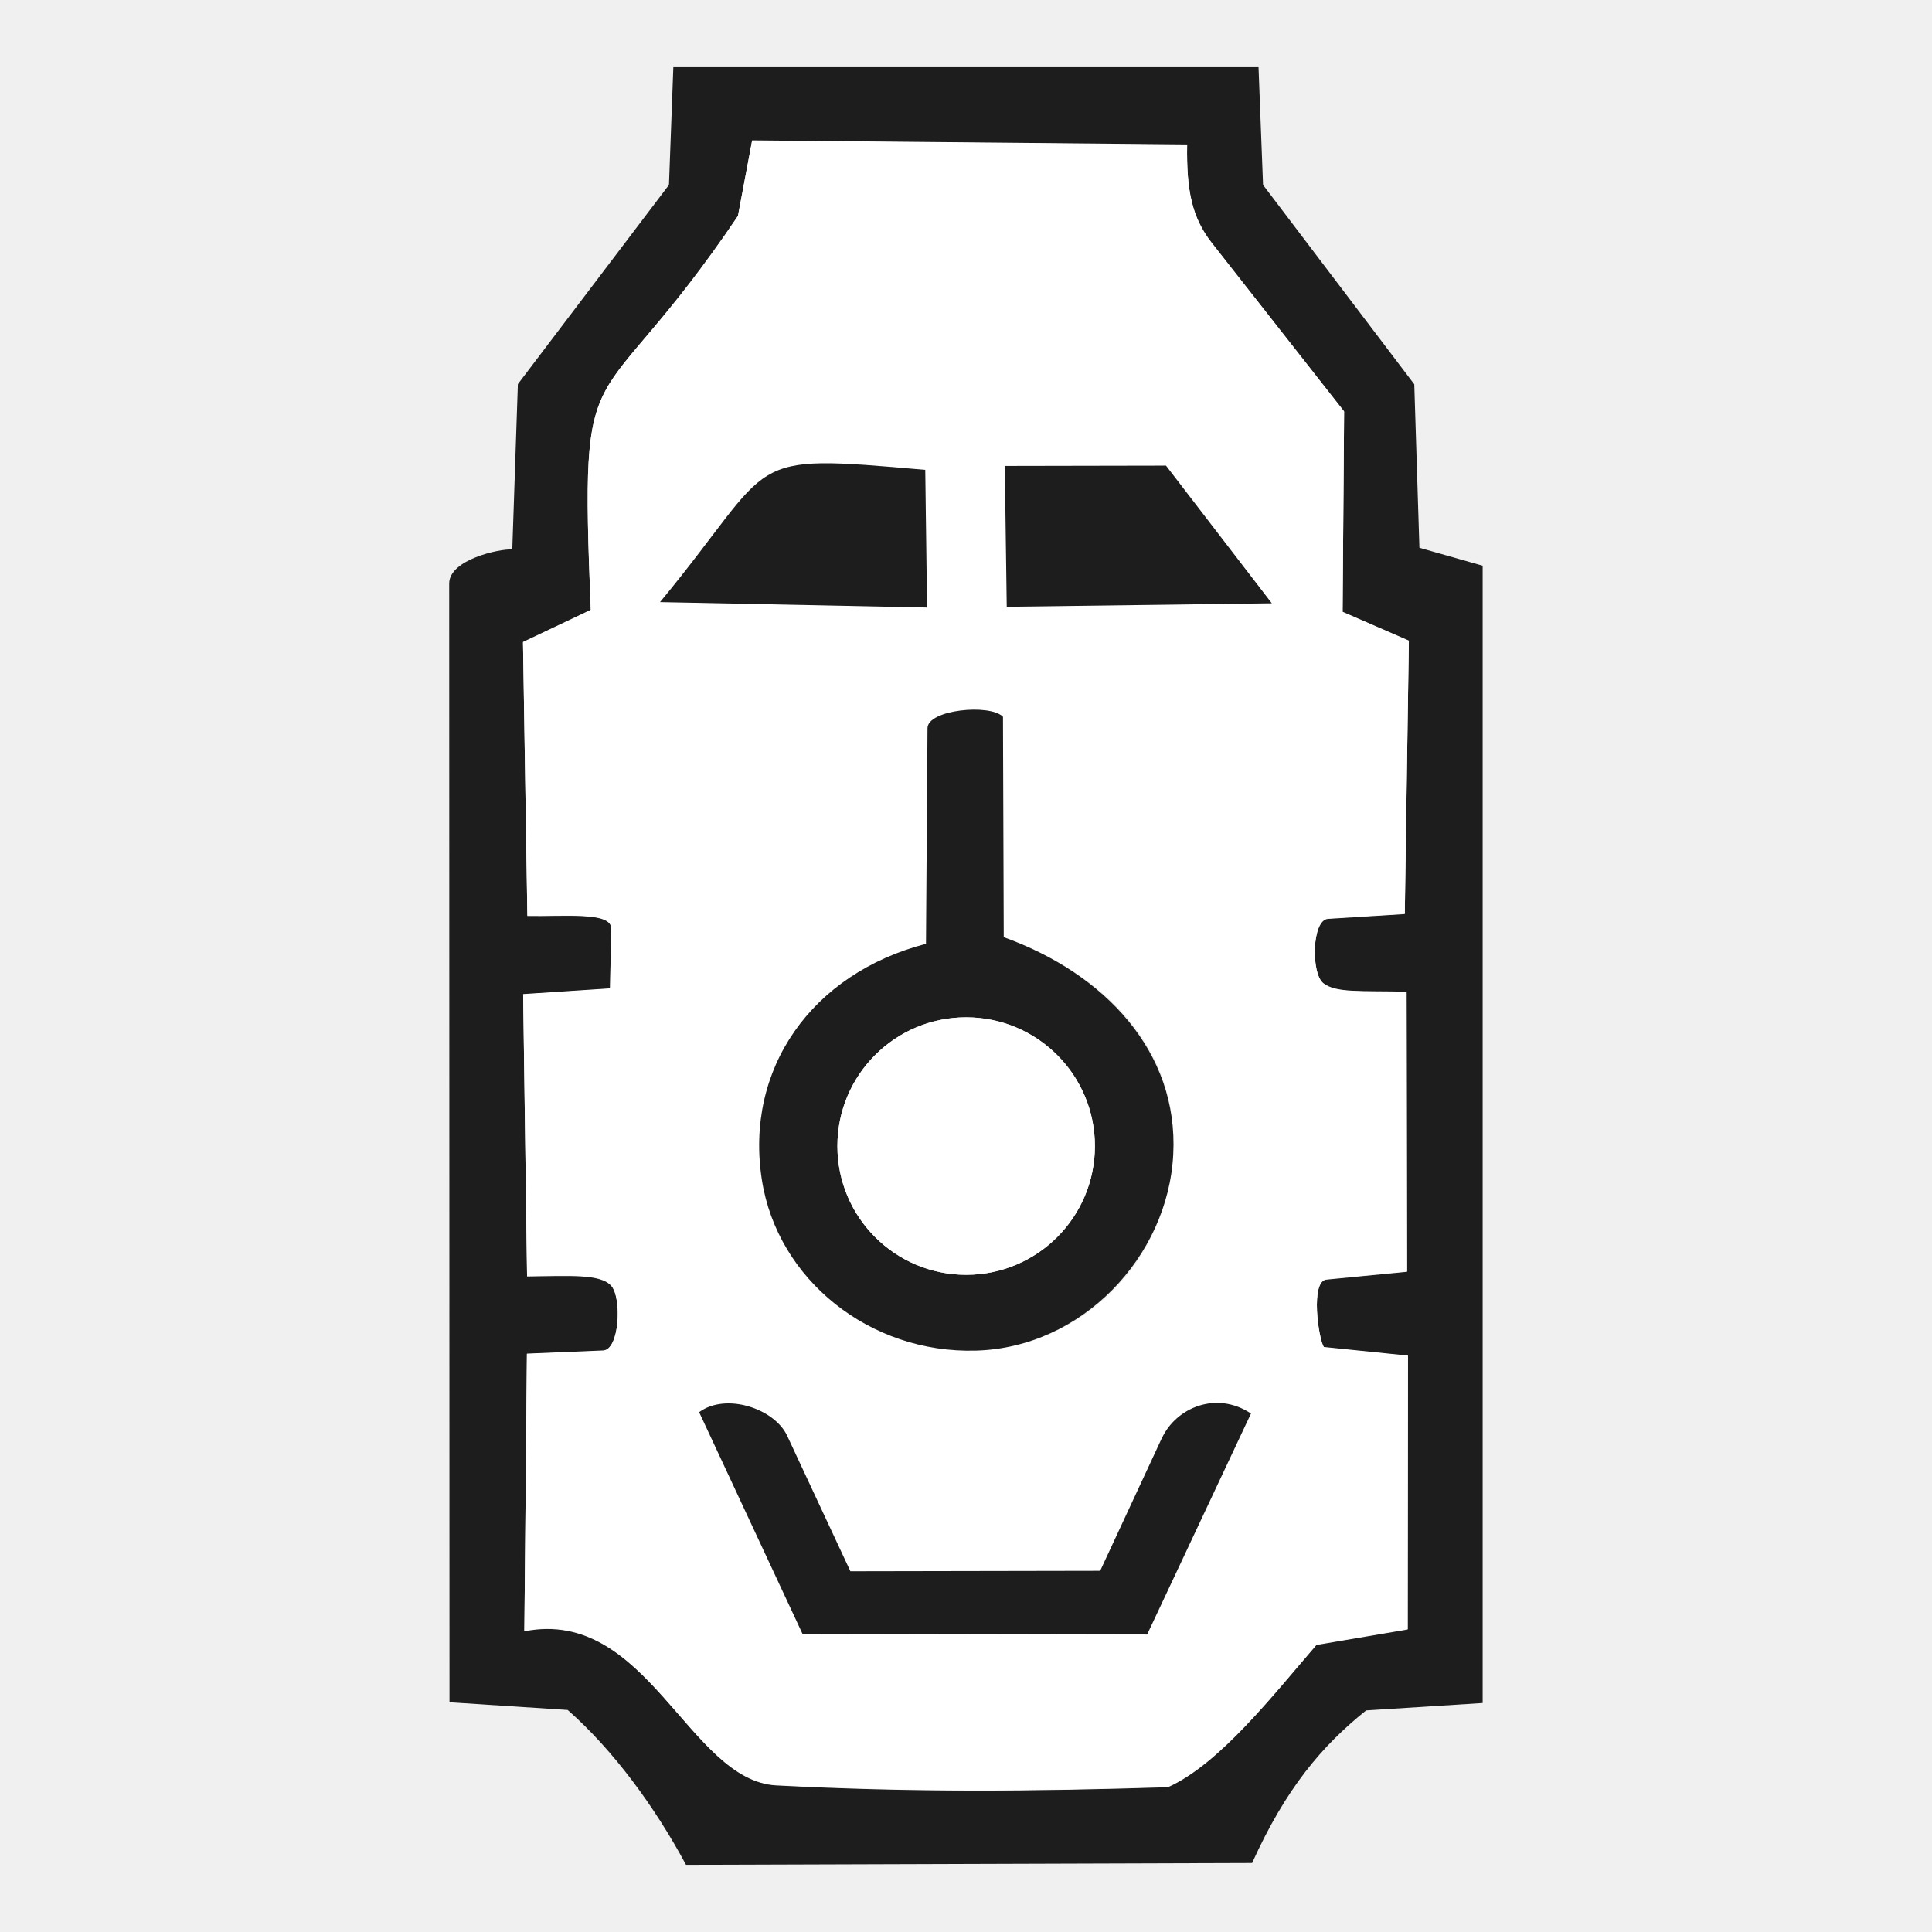
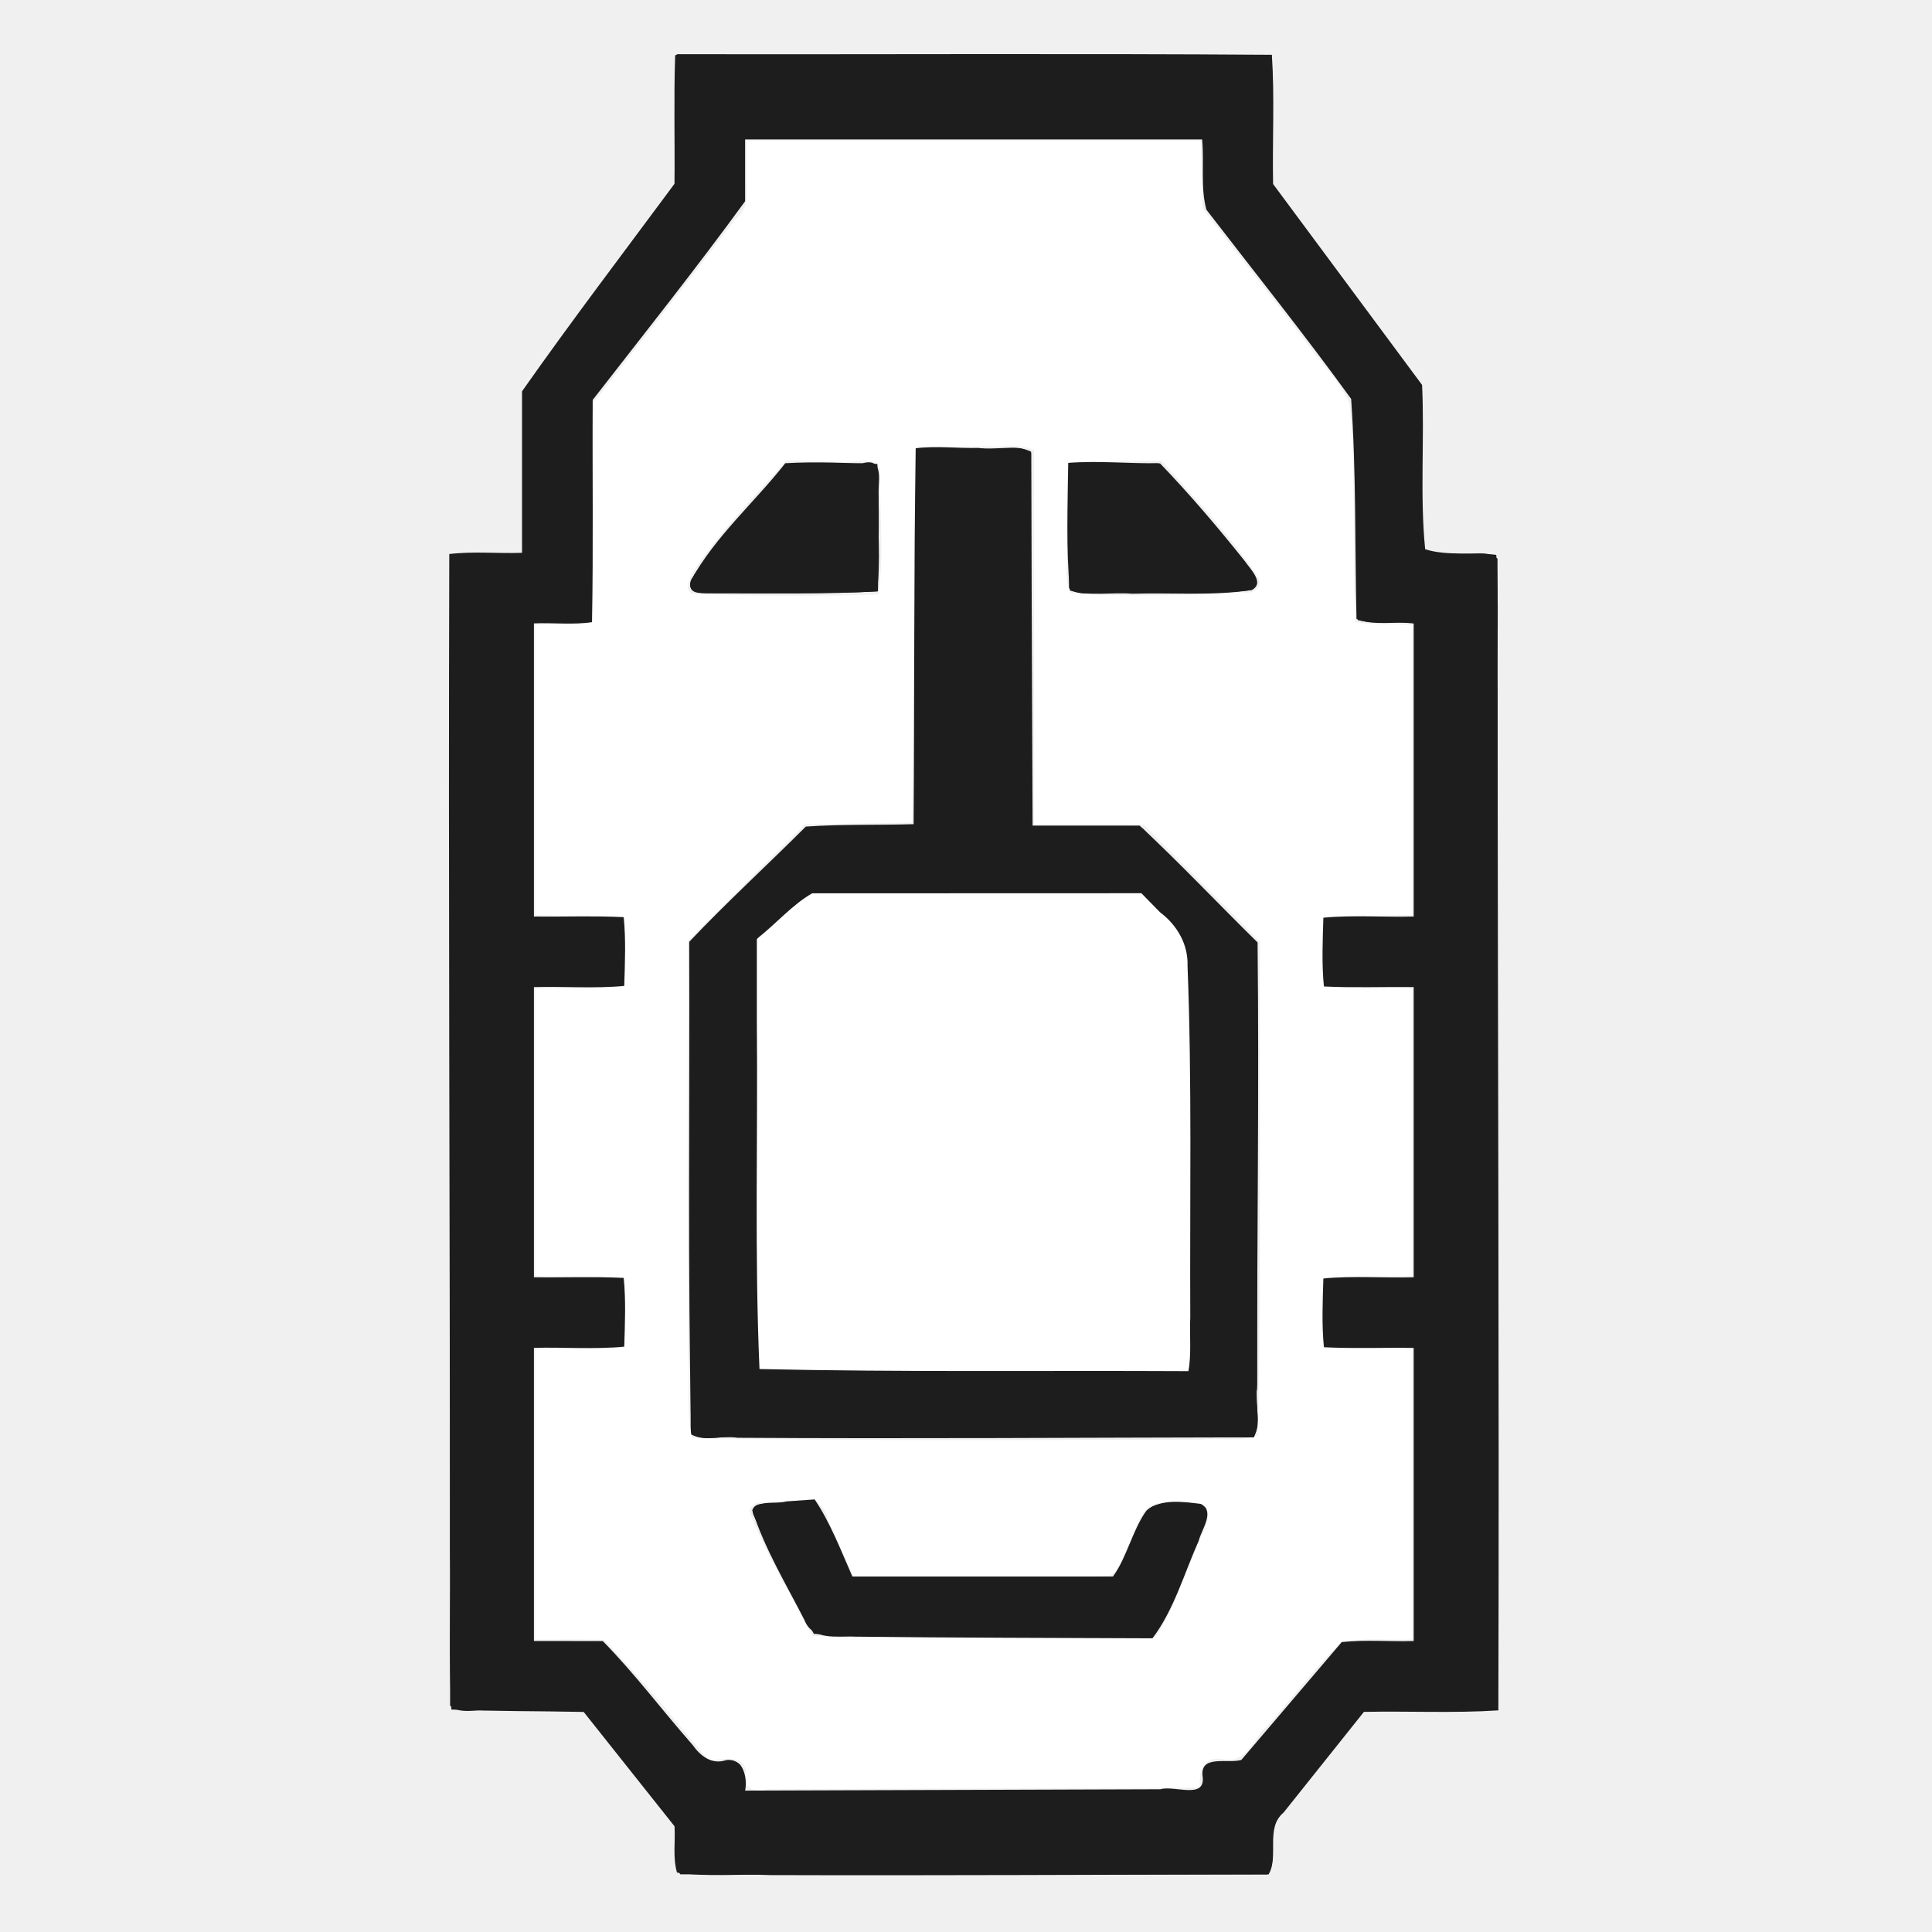
- <svg xmlns="http://www.w3.org/2000/svg" id="katman_1" data-name="katman 1" viewBox="0 0 128 128">
-   <defs>
-     <style>
+ <svg xmlns="http://www.w3.org/2000/svg" version="1.1" id="svg1" width="128" height="128" viewBox="0 0 128 128" xml:space="preserve">
+   <defs id="defs1">
+     <style id="style1">
      .cls-1 {
        fill: #ffffff;
      }

      .cls-2 {
        fill: #1d1d1d;
      }
    </style>
  </defs>
-   <path class="cls-2" d="M82.95,123.43l-37.5.12c-2.08-3.87-4.82-7.6-7.84-10.26l-7.83-.51-.02-74.12c0-1.59,3.33-2.31,4.18-2.26l.37-10.95,10.01-13.2.29-7.8h38.77s.3,7.8.3,7.8l10.02,13.21.34,10.83,4.19,1.19v75.35s-7.72.49-7.72.49c-2.92,2.34-5.32,5.16-7.56,10.12ZM87.19,108.99l6.07-1.03.02-18.12-5.57-.57c-.36-.54-.91-4.38.17-4.49l5.34-.52-.03-18.53c-3.08-.08-4.68.09-5.51-.56s-.77-4.22.3-4.29l5.09-.32.27-18.09-4.39-1.91.1-13.28-8.77-11.17c-1.32-1.68-1.68-3.47-1.63-6.51l-28.82-.27-.94,5c-9.66,14.28-10.49,7.82-9.75,26.1l-4.49,2.13.29,18.13c2.44.04,5.57-.29,5.55.82l-.07,4-5.76.38.26,18.68c2.82-.03,4.89-.19,5.59.64s.53,4.24-.55,4.29l-5.05.21-.17,18.37c8.16-1.61,10.89,9.91,16.7,10.21,9.04.47,16.97.4,25.94.12,3.42-1.53,6.99-6.13,9.81-9.39Z" />
-   <path class="cls-1" d="M87.19,108.99c-2.82,3.26-6.39,7.86-9.81,9.39-8.98.28-16.91.35-25.94-.12-5.82-.3-8.54-11.82-16.7-10.21l.17-18.37,5.05-.21c1.08-.05,1.25-3.45.55-4.29s-2.77-.66-5.59-.64l-.26-18.68,5.76-.38.07-4c.02-1.1-3.11-.77-5.55-.82l-.29-18.13,4.49-2.13c-.73-18.27.1-11.81,9.75-26.1l.94-5,28.82.27c-.05,3.04.32,4.83,1.63,6.51l8.77,11.17-.1,13.28,4.39,1.91-.27,18.09-5.09.32c-1.07.07-1.14,3.64-.3,4.29s2.43.49,5.51.56l.03,18.53-5.34.52c-1.08.11-.53,3.95-.17,4.49l5.57.57-.02,18.12-6.07,1.03ZM61.42,40.25l-.12-9.12c-12.36-1.08-9.65-.83-17.57,8.76l17.69.36ZM84.26,39.97l-7.01-9.11-10.68.02.13,9.33,17.56-.24ZM66.5,62.09l-.05-14.6c-.85-.88-4.99-.48-5,.76l-.1,14.28c-7.58,1.98-12.04,8.28-10.87,15.66,1.04,6.61,7.16,11.49,14.17,11.29,7.02-.2,12.71-5.89,13.08-13s-4.54-11.97-11.23-14.39ZM76.98,95.28l-4.09,8.8-16.55.03-4.19-8.98c-.84-1.8-4.05-2.87-5.83-1.56l6.85,14.69,22.83.04,6.88-14.64c-2.29-1.52-4.96-.4-5.9,1.63Z" />
-   <path class="cls-2" d="M66.5,62.09c6.7,2.42,11.58,7.59,11.23,14.39s-6.06,12.81-13.08,13c-7.01.2-13.13-4.69-14.17-11.29-1.16-7.38,3.29-13.69,10.87-15.66l.1-14.28c0-1.24,4.15-1.64,5-.76l.05,14.6ZM72.54,75.93c0-4.71-3.82-8.53-8.53-8.53s-8.53,3.82-8.53,8.53,3.82,8.53,8.53,8.53,8.53-3.82,8.53-8.53Z" />
-   <path class="cls-2" d="M76.98,95.28c.94-2.02,3.61-3.15,5.9-1.63l-6.88,14.64-22.83-.04-6.85-14.69c1.78-1.31,4.99-.24,5.83,1.56l4.19,8.98,16.55-.03,4.09-8.8Z" />
-   <path class="cls-2" d="M61.42,40.25l-17.69-.36c7.92-9.59,5.21-9.84,17.57-8.76l.12,9.12Z" />
-   <polygon class="cls-2" points="84.26 39.97 66.7 40.2 66.57 30.87 77.25 30.85 84.26 39.97" />
-   <circle class="cls-1" cx="64.01" cy="75.93" r="8.53" />
+   <g id="g1">
+     <path style="fill:#000000" d="m 45,122.441 v -1.559 L 41.833,116.941 38.665,113 H 34.333 30 V 75 37 H 32.5 35 V 31.372 25.745 L 40,19 45,12.255 V 8.128 4 H 64.5 84 V 8.128 L 84,12.255 89,19 94,25.745 V 31.372 37 h 2.5 2.5 v 38 38 H 94.667 90.335 L 87.167,116.941 84,120.883 V 122.441 124 H 64.5 45 Z M 80,118 v -1 h 1.154 1.154 l 3.424,-4 3.424,-4 H 91.578 94 V 99 89 h -3 -3 v -2 -2 h 3 3 V 75 65 h -3 -3 v -2 -2 h 3 3 V 51 41 H 92 90 V 33.68 26.361 L 85.009,19.93 80.018,13.5 80.009,11.25 80,9 H 64.5 49 l -0.009,2.25 -0.009,2.25 -4.991,6.43 L 39,26.361 V 33.68 41 h -2 -2 v 10 10 h 3 3 v 2 2 h -3 -3 v 10 10 h 3 3 v 2 2 h -3 -3 v 10 10 h 2.422 2.422 l 3.424,4 3.424,4 H 47.846 49 v 1 1 H 64.5 80 Z m -28,-14 -2.041,-4 h 2.042 2.042 l 1.139,2.5 1.139,2.5 h 8.861 8.861 l 1.139,-2.5 1.139,-2.5 h 1.765 1.765 L 78.176,103.99 76.5,107.98 65.27,107.99 54.041,108 Z M 46,78.703 V 62.406 L 49.792,58.703 53.584,55 57.292,55 H 61 V 42.5 30 H 64.5 68 V 42.5 55 h 3.797 l 3.797,0 3.703,3.792 L 83,62.584 83,78.792 V 95 H 64.5 46 Z M 79,76.829 V 62.657 L 77.345,60.829 75.69,59 64.674,59 53.657,59 51.829,60.655 50,62.31 V 76.655 91 H 64.5 79 Z M 46,38.535 V 38.07 L 49.104,34.535 52.207,31 H 55.104 58 v 4 4 H 52 46 Z M 71,35 v -4 h 2.896 l 2.896,0 3.104,3.535 L 83,38.07 V 38.535 39 h -6 -6 z" id="path1" />
+     <path style="fill:#1d1d1d;fill-opacity:1;stroke-width:0.194" d="m 44.853,3.794 c -0.159,2.763 -0.021,5.578 -0.068,8.36 -3.35,4.59 -6.843,9.106 -10.105,13.742 0,3.608 0,7.216 0,10.824 -1.588,0.075 -3.244,-0.15 -4.791,0.11 -0.158,7.489 -0.022,15.029 -0.068,22.538 0,17.878 0,35.757 0,53.635 0.74,0.708 2.205,0.096 3.215,0.3 1.863,2.6e-4 3.726,9.1e-4 5.589,0.001 2.053,2.555 4.107,5.11 6.16,7.665 0.185,1.015 -0.374,2.455 0.293,3.213 12.957,0.006 25.915,7.9e-4 38.873,0.002 0.707,-0.73 0.095,-2.185 0.3,-3.183 1.977,-2.592 4.11,-5.129 6.146,-7.699 2.908,-0.075 5.883,0.149 8.749,-0.11 0.158,-7.489 0.022,-15.029 0.068,-22.538 0,-17.878 0,-35.757 0,-53.635 -0.74,-0.708 -2.205,-0.096 -3.215,-0.3 -1.515,0.319 -2.218,-0.173 -1.839,-1.749 -0.042,-3.163 0.076,-6.351 -0.063,-9.498 C 90.815,21.049 87.533,16.626 84.251,12.202 84.176,9.394 84.4,6.518 84.141,3.751 76.652,3.594 69.112,3.729 61.603,3.684 c -5.506,0 -11.012,0 -16.518,0 L 44.909,3.767 Z m 19.665,5.348 c 5.082,0 10.164,0 15.247,0 0.124,1.527 -0.245,3.197 0.182,4.638 3.239,4.265 6.686,8.419 9.769,12.777 0.331,4.818 -0.006,9.722 0.238,14.525 1.167,0.301 2.555,0.033 3.803,0.124 0,6.537 0,13.074 0,19.611 -1.977,0.075 -4.021,-0.149 -5.957,0.11 -0.093,1.405 -0.161,2.926 0.043,4.309 1.948,0.161 3.947,0.02 5.914,0.068 0,6.472 0,12.944 0,19.416 -1.977,0.075 -4.021,-0.149 -5.957,0.11 -0.093,1.405 -0.161,2.926 0.043,4.309 1.948,0.161 3.947,0.02 5.914,0.068 0,6.537 0,13.074 0,19.611 -1.62,0.074 -3.302,-0.132 -4.884,0.116 -2.229,2.617 -4.459,5.234 -6.688,7.851 -0.814,0.182 -2.729,-0.568 -2.42,0.883 0.518,1.714 -1.526,0.865 -2.526,1.06 -9.322,0 -18.645,0 -27.967,0 0.157,-1.135 0.071,-2.449 -1.453,-1.943 -1.422,0.382 -1.879,-1.318 -2.772,-2.076 -1.724,-1.929 -3.277,-4.084 -5.11,-5.87 -1.552,-0.007 -3.105,-0.014 -4.657,-0.021 0,-6.537 0,-13.075 0,-19.612 1.977,-0.075 4.021,0.149 5.957,-0.11 0.093,-1.405 0.161,-2.926 -0.043,-4.309 -1.948,-0.161 -3.947,-0.02 -5.914,-0.068 0,-6.472 0,-12.944 0,-19.416 1.977,-0.075 4.021,0.149 5.957,-0.11 0.093,-1.405 0.161,-2.926 -0.043,-4.309 -1.948,-0.161 -3.947,-0.02 -5.914,-0.068 0,-6.537 0,-13.074 0,-19.611 1.265,-0.071 2.595,0.142 3.819,-0.11 0.159,-4.831 0.023,-9.714 0.069,-14.565 3.347,-4.384 6.845,-8.688 10.099,-13.123 0.002,-1.422 0.003,-2.845 0.004,-4.267 5.082,0 10.165,0 15.247,0 z" id="path2" />
+     <path style="fill:#1d1d1d;fill-opacity:1;stroke-width:0.194" d="m 52.08,30.798 c -2.075,2.532 -4.546,4.8 -6.274,7.589 -0.462,1.391 1.414,0.732 2.168,0.877 3.364,-0.056 6.779,0.112 10.112,-0.083 0.296,-1.95 0.037,-4.113 0.124,-6.144 -0.103,-0.902 0.501,-2.789 -1.077,-2.34 -1.673,0.071 -3.419,-0.139 -5.053,0.102 z" id="path3" />
+     <path style="fill:#1d1d1d;fill-opacity:1;stroke-width:0.194" d="m 60.788,29.834 c -0.158,7.457 -0.022,14.964 -0.068,22.441 -0.147,1.081 0.602,3.057 -1.166,2.521 -2.069,0.063 -4.185,-0.109 -6.226,0.098 -2.497,2.543 -5.2,4.947 -7.571,7.575 0,10.821 0,21.641 0,32.462 0.74,0.708 2.205,0.096 3.215,0.3 11.336,0 22.672,0 34.008,0 0.708,-0.74 0.096,-2.205 0.3,-3.215 0,-9.815 0,-19.63 0,-29.445 -2.374,-2.664 -5.075,-5.109 -7.573,-7.69 -2.428,-0.206 -4.933,-0.027 -7.39,-0.088 0,-8.256 0,-16.513 0,-24.769 -0.74,-0.708 -2.205,-0.096 -3.215,-0.3 -1.427,0.071 -2.929,-0.143 -4.313,0.11 z M 64.664,59.279 c 3.648,0 7.297,0 10.945,0 1.01,1.241 2.392,2.336 3.183,3.662 0,9.268 0,18.535 0,27.803 -9.517,0 -19.033,0 -28.55,0 0.01,-9.474 0.02,-18.949 0.031,-28.423 1.224,-0.97 2.317,-2.286 3.622,-3.042 3.589,0 7.179,0 10.768,0 z" id="path4" />
+     <path style="fill:#1d1d1d;fill-opacity:1;stroke-width:0.194" d="m 70.893,30.806 c -0.159,2.695 -0.021,5.442 -0.068,8.157 0.74,0.708 2.205,0.096 3.215,0.3 2.96,-0.099 5.963,0.199 8.901,-0.17 0.874,-0.533 -0.251,-1.466 -0.583,-1.993 -1.822,-2.176 -3.636,-4.439 -5.644,-6.405 -1.928,0.077 -3.936,-0.15 -5.821,0.11 z" id="path5" />
+     <path style="fill:#1d1d1d;fill-opacity:1;stroke-width:0.194" d="m 51.668,99.686 c -0.533,0.124 -1.975,-0.276 -1.762,0.653 1.331,2.624 2.575,5.376 4.094,7.85 7.455,0.141 14.985,0.015 22.469,0.053 0.999,-1.304 1.382,-3.117 2.13,-4.627 0.389,-1.198 1.186,-2.349 1.314,-3.588 -0.795,-0.699 -2.093,-0.117 -3.059,-0.264 -1.313,-0.045 -1.24,1.832 -1.883,2.667 -0.588,0.986 -0.648,2.788 -2.194,2.296 -5.447,0.003 -10.893,0.006 -16.34,0.009 -0.816,-1.633 -1.398,-3.468 -2.354,-4.981 -0.752,-0.162 -1.625,-0.033 -2.415,-0.069 z" id="path6" />
+     <path style="fill:#ffffff;stroke-width:0.194" d="m 53.532,59.142 c -1.137,1.089 -2.504,2.008 -3.501,3.201 0,9.437 0,18.875 0,28.312 0.74,0.708 2.205,0.096 3.215,0.3 8.486,0 16.972,0 25.457,0 0.708,-0.74 0.096,-2.205 0.3,-3.215 -0.071,-7.851 0.141,-15.707 -0.109,-23.554 0.02,-1.393 -0.562,-2.731 -1.703,-3.559 -0.773,-0.701 -1.357,-1.93 -2.601,-1.56 -7.01,0.046 -14.053,-0.091 -21.043,0.068 z" id="path7" />
+     <path style="fill:#ffffff;stroke-width:0.194" d="m 49.46,11.378 c -0.043,1.109 0.304,2.356 -0.726,3.135 -3.094,4.067 -6.244,8.091 -9.375,12.13 -0.034,4.852 -0.067,9.704 -0.101,14.556 -1.18,0.259 -2.54,0.106 -3.789,0.208 0,6.405 0,12.809 0,19.214 1.96,0.104 4.037,-0.062 5.927,0.205 -0.069,1.508 0.135,3.128 -0.098,4.569 -1.943,0.035 -3.886,0.07 -5.829,0.106 0,6.341 0,12.682 0,19.022 1.96,0.104 4.037,-0.062 5.927,0.205 -0.069,1.508 0.135,3.128 -0.098,4.569 -1.943,0.035 -3.886,0.07 -5.829,0.106 0,6.408 0,12.817 0,19.225 1.515,0.021 3.047,-0.041 4.552,0.03 2.462,2.503 4.636,5.266 6.907,7.939 0.774,0.046 2.388,-0.453 2.5,0.765 -0.227,1.206 0.471,1.364 1.587,1.173 9.492,-0.031 18.983,-0.062 28.475,-0.094 -0.071,-1.225 0.262,-2.158 1.677,-1.862 1.458,0.218 1.916,-1.514 2.859,-2.301 1.611,-1.808 3.07,-3.799 4.818,-5.461 1.545,-0.339 3.155,-0.125 4.724,-0.191 0,-6.408 0,-12.817 0,-19.225 -1.96,-0.104 -4.037,0.062 -5.927,-0.205 0.069,-1.508 -0.135,-3.128 0.098,-4.569 1.943,-0.035 3.886,-0.07 5.829,-0.106 0,-6.341 0,-12.682 0,-19.022 -1.96,-0.104 -4.037,0.062 -5.927,-0.205 0.069,-1.508 -0.135,-3.128 0.098,-4.569 1.943,-0.035 3.886,-0.07 5.829,-0.106 0,-6.405 0,-12.809 0,-19.214 -1.248,-0.104 -2.61,0.054 -3.789,-0.207 -0.154,-4.809 0.053,-9.667 -0.358,-14.449 -0.774,-1.674 -2.187,-3.005 -3.214,-4.531 -2.154,-2.824 -4.386,-5.597 -6.533,-8.419 -0.042,-1.49 -0.085,-2.98 -0.127,-4.47 -10.029,0 -20.057,0 -30.086,0 0,0.682 0,1.365 0,2.047 z m 16.024,18.187 c 0.992,0.086 2.13,-0.189 3.02,0.273 0,8.256 0,16.511 0,24.767 2.422,0.02 4.859,-0.039 7.271,0.029 2.556,2.595 5.178,5.146 7.692,7.769 -0.047,10.886 0.111,21.782 -0.132,32.661 -1.124,0.506 -2.531,0.175 -3.753,0.311 -11.241,0.031 -22.495,0.1 -33.729,-0.102 -0.403,-1.824 -0.151,-3.802 -0.26,-5.68 -0.028,-9.094 -0.057,-18.203 0.003,-27.286 2.587,-2.557 5.131,-5.177 7.745,-7.694 2.364,-0.034 4.728,-0.068 7.093,-0.103 0.065,-8.259 0.129,-16.518 0.194,-24.777 1.523,-0.243 3.261,-0.102 4.856,-0.167 z m -10.311,0.986 c 0.934,0.29 2.897,-0.529 3.135,0.54 -0.067,2.754 0.294,5.556 -0.113,8.285 -4.035,0.145 -8.183,0.102 -12.259,-0.028 -0.804,-0.233 -0.071,-1.373 0.203,-1.796 1.766,-2.535 3.932,-4.787 6.004,-7.054 1.01,0.018 2.021,0.035 3.031,0.053 z m 21.8,-0.02 c 2.2,2.541 4.603,4.965 6.424,7.796 0.265,0.731 -0.467,1.027 -1.07,0.918 -3.79,0.14 -7.615,0.348 -11.394,0.042 -0.508,-1.114 -0.149,-2.502 -0.26,-3.708 0.083,-1.644 -0.091,-3.398 0.157,-4.974 2.045,-0.013 4.108,-0.119 6.142,-0.074 z M 52.279,99.495 c 1.171,-0.099 2.387,-0.182 2.59,1.272 0.599,1.249 1.164,2.514 1.723,3.781 5.597,-0.073 11.223,0.154 16.804,-0.137 0.877,-0.179 0.91,-1.403 1.376,-2.013 0.572,-0.966 0.573,-2.489 1.897,-2.795 1.053,-0.092 2.363,-0.366 3.271,0.3 0.388,0.999 -0.586,1.999 -0.788,2.955 -0.873,1.843 -1.417,3.922 -2.594,5.581 -7.574,-0.035 -15.186,0.07 -22.736,-0.052 -1.382,-2.759 -3.107,-5.387 -4.172,-8.284 0.196,-0.864 1.48,-0.478 2.117,-0.604 0.171,-0.001 0.342,-0.002 0.513,-0.003 z" id="path8" />
+     <path style="fill:#ffffff;stroke-width:0.194" d="m 52.019,60.766 c -0.786,0.782 -2.083,1.335 -1.689,2.653 0.015,9.038 -0.171,18.144 0.022,27.141 6.344,0.332 12.713,0.071 19.066,0.125 3.094,-0.011 6.189,-0.022 9.283,-0.032 -0.071,-9.142 0.158,-18.291 -0.161,-27.428 -0.218,-1.703 -1.944,-2.701 -2.954,-3.951 -7.293,0 -14.585,0 -21.878,0 -0.563,0.497 -1.127,0.995 -1.69,1.492 z" id="path9" />
+     <path style="fill:#1d1d1d;fill-opacity:1;stroke-width:0.194" d="m 60.878,42.312 c -0.017,4.163 -0.033,8.327 -0.05,12.49 -2.337,0.263 -4.854,0.103 -7.259,0.204 -2.536,2.478 -5.071,4.957 -7.607,7.435 0.035,10.822 -0.088,21.646 0.118,32.466 12.298,0.176 24.598,0.018 36.897,0.021 0.033,-10.769 0.066,-21.538 0.099,-32.307 -2.539,-2.541 -5.078,-5.082 -7.616,-7.623 -2.435,-0.068 -4.98,0.134 -7.347,-0.099 -0.033,-8.291 -0.067,-16.582 -0.1,-24.874 -2.362,-0.034 -4.724,-0.068 -7.085,-0.103 -0.017,4.13 -0.033,8.26 -0.05,12.389 z m 14.895,16.598 c 1.166,1.386 3.128,2.456 3.146,4.499 0.407,6.272 0.15,12.57 0.25,18.852 -0.052,2.847 0.1,5.716 -0.117,8.551 -0.633,0.768 -2.259,0.115 -3.271,0.329 -8.551,-0.052 -17.118,0.079 -25.659,-0.147 -0.409,-1.929 -0.155,-4.003 -0.259,-5.982 -0.016,-7.657 -0.059,-15.333 0.014,-22.978 1.225,-1.041 2.414,-2.142 3.661,-3.146 7.41,0.018 14.836,-0.045 22.235,0.023 z" id="path10" />
+     <path style="fill:#1d1d1d;fill-opacity:1;stroke-width:0.194" d="m 60.67,29.698 c -0.129,8.288 -0.08,16.606 -0.141,24.906 -2.376,0.072 -4.784,-0.004 -7.141,0.159 -2.558,2.557 -5.252,5.021 -7.726,7.635 0.047,10.881 -0.111,21.768 0.136,32.645 0.878,0.447 2.08,0.056 3.061,0.213 11.406,0.072 22.811,-0.012 34.217,-0.029 0.468,-0.955 0.073,-2.372 0.21,-3.503 -0.009,-9.758 0.139,-19.547 0.031,-29.286 -2.617,-2.563 -5.144,-5.26 -7.816,-7.741 -2.363,0 -4.726,0 -7.089,0 -0.033,-8.257 -0.066,-16.515 -0.099,-24.772 -0.954,-0.473 -2.371,-0.099 -3.5,-0.247 -1.373,0.034 -2.8,-0.149 -4.142,0.019 z m 16.175,30.733 c 1.133,0.852 1.883,2.122 1.833,3.569 0.301,7.737 0.143,15.51 0.181,23.261 -0.059,1.192 0.088,2.433 -0.124,3.582 -9.462,-0.051 -19,0.074 -28.417,-0.141 -0.334,-7.653 -0.102,-15.325 -0.175,-22.985 0,-1.839 0,-3.679 0,-5.518 1.238,-0.962 2.348,-2.264 3.665,-3.014 7.27,-0.002 14.54,-0.005 21.811,-0.007 0.409,0.417 0.818,0.835 1.227,1.252 z" id="path11" />
+     <path style="fill:#1d1d1d;fill-opacity:1;stroke-width:0.194" d="m 51.71,99.593 c -0.529,0.159 -1.736,-0.238 -1.861,0.501 1.064,2.846 2.617,5.487 4.069,8.149 2.981,0.242 6.086,0.033 9.114,0.103 4.443,0 8.887,0 13.33,0 1.245,-1.466 1.706,-3.51 2.552,-5.241 0.278,-1.047 1.141,-2.102 0.961,-3.207 -0.894,-0.573 -2.129,-0.237 -3.142,-0.213 -1.283,0.213 -1.29,1.949 -1.873,2.845 -0.485,0.733 -0.569,2.204 -1.758,2.023 -5.544,0.176 -11.093,0.049 -16.638,0.089 -0.794,-1.678 -1.421,-3.529 -2.416,-5.053 -0.78,0.002 -1.559,-0.005 -2.339,0.004 z" id="path12" />
+     <path style="fill:#1d1d1d;fill-opacity:1;stroke-width:0.194" d="m 44.731,3.67 c -0.095,2.823 -0.015,5.674 -0.044,8.507 -3.384,4.569 -6.838,9.106 -10.102,13.75 0,3.566 0,7.133 0,10.699 -1.599,0.056 -3.251,-0.11 -4.819,0.08 -0.066,22.003 0.044,44.034 0.045,66.047 0.059,3.496 -0.099,7.043 0.093,10.508 2.909,0.129 5.847,0.094 8.767,0.16 2.006,2.525 4.013,5.05 6.019,7.575 0.061,1.012 -0.125,2.08 0.162,3.063 1.991,0.318 4.127,0.072 6.167,0.171 11.01,0.035 22.019,-0.028 33.029,-0.047 0.704,-1.193 -0.239,-3.085 0.996,-4.1 1.773,-2.222 3.546,-4.445 5.319,-6.667 2.962,-0.06 5.976,0.094 8.907,-0.099 0.064,-22.391 -0.045,-44.811 -0.047,-67.213 -0.058,-3.107 0.1,-6.266 -0.092,-9.342 -1.53,-0.211 -3.258,0.094 -4.71,-0.375 C 94.064,32.823 94.387,29.11 94.217,25.504 90.926,21.066 87.636,16.628 84.345,12.19 84.291,9.343 84.452,6.445 84.265,3.63 71.153,3.536 58.013,3.616 44.89,3.589 Z M 64.502,9.236 c 5.047,0 10.094,0 15.141,0 0.148,1.536 -0.117,3.203 0.285,4.658 3.208,4.168 6.509,8.282 9.589,12.536 0.337,4.844 0.244,9.717 0.355,14.576 1.098,0.48 2.556,0.135 3.789,0.303 0,6.471 0,12.942 0,19.413 -1.988,0.056 -4.028,-0.109 -5.984,0.08 -0.041,1.499 -0.119,3.077 0.04,4.555 1.968,0.094 3.965,0.013 5.944,0.04 0,6.409 0,12.818 0,19.227 -1.988,0.056 -4.028,-0.109 -5.984,0.08 -0.041,1.499 -0.119,3.077 0.04,4.555 1.968,0.094 3.965,0.013 5.944,0.04 0,6.474 0,12.948 0,19.422 -1.583,0.05 -3.21,-0.097 -4.767,0.07 -2.218,2.602 -4.435,5.205 -6.652,7.808 -0.899,0.271 -2.792,-0.389 -2.56,1.137 0.161,1.491 -1.88,0.531 -2.809,0.808 -9.169,0.03 -18.338,0.059 -27.507,0.089 0.176,-0.859 -0.135,-2.179 -1.262,-2.02 -0.937,0.323 -1.703,-0.274 -2.217,-1.005 -2,-2.275 -3.84,-4.738 -5.952,-6.883 -1.52,-0.001 -3.041,-0.002 -4.561,-0.004 0,-6.474 0,-12.948 0,-19.422 1.988,-0.056 4.028,0.109 5.984,-0.08 0.041,-1.499 0.119,-3.077 -0.04,-4.555 -1.968,-0.094 -3.965,-0.013 -5.944,-0.04 0,-6.409 0,-12.818 0,-19.227 1.988,-0.056 4.028,0.109 5.984,-0.08 0.041,-1.499 0.119,-3.077 -0.04,-4.555 -1.968,-0.094 -3.965,-0.013 -5.944,-0.04 0,-6.474 0,-12.948 0,-19.422 1.276,-0.053 2.602,0.106 3.846,-0.08 0.096,-4.894 0.018,-9.817 0.047,-14.723 3.392,-4.365 6.85,-8.703 10.098,-13.164 0,-1.366 0,-2.732 0,-4.097 5.045,0 10.091,0 15.136,0 z" id="path13" />
+     <path style="fill:#1d1d1d;fill-opacity:1;stroke-width:0.194" d="m 52.026,30.69 c -2.047,2.609 -4.642,4.843 -6.249,7.768 -0.356,0.959 1.049,0.84 1.604,0.857 3.59,-0.01 7.23,0.064 10.787,-0.136 0.038,-2.795 0.12,-5.667 -0.041,-8.44 -2.012,-0.065 -4.103,-0.166 -6.102,-0.049 z" id="path14" />
+     <path style="fill:#1d1d1d;fill-opacity:1;stroke-width:0.194" d="m 70.773,30.668 c -0.032,2.8 -0.154,5.658 0.111,8.454 1.275,0.402 2.771,0.101 4.121,0.214 2.608,-0.082 5.272,0.155 7.847,-0.236 1.04,-0.392 -0.053,-1.436 -0.391,-1.94 -1.776,-2.226 -3.646,-4.424 -5.607,-6.462 -2.019,0.02 -4.092,-0.184 -6.081,-0.03 z" id="path15" />
+     <path style="fill:#1d1d1d;fill-opacity:1;stroke-width:0.194" d="m 52.1,99.472 c -0.688,0.198 -1.86,-0.118 -2.26,0.572 0.81,2.554 2.234,4.893 3.451,7.276 0.541,1.416 2.22,1.053 3.397,1.113 6.555,0.079 13.111,0.078 19.666,0.109 1.423,-1.88 2.097,-4.297 3.063,-6.458 0.164,-0.712 1.123,-1.965 0.131,-2.449 -1.158,-0.126 -2.61,-0.368 -3.577,0.433 -0.972,1.333 -1.265,3.03 -2.232,4.379 -5.756,0 -11.512,0 -17.268,0 -0.759,-1.725 -1.467,-3.58 -2.496,-5.107 -0.625,0.044 -1.25,0.088 -1.875,0.132 z" id="path16" />
+   </g>
</svg>
